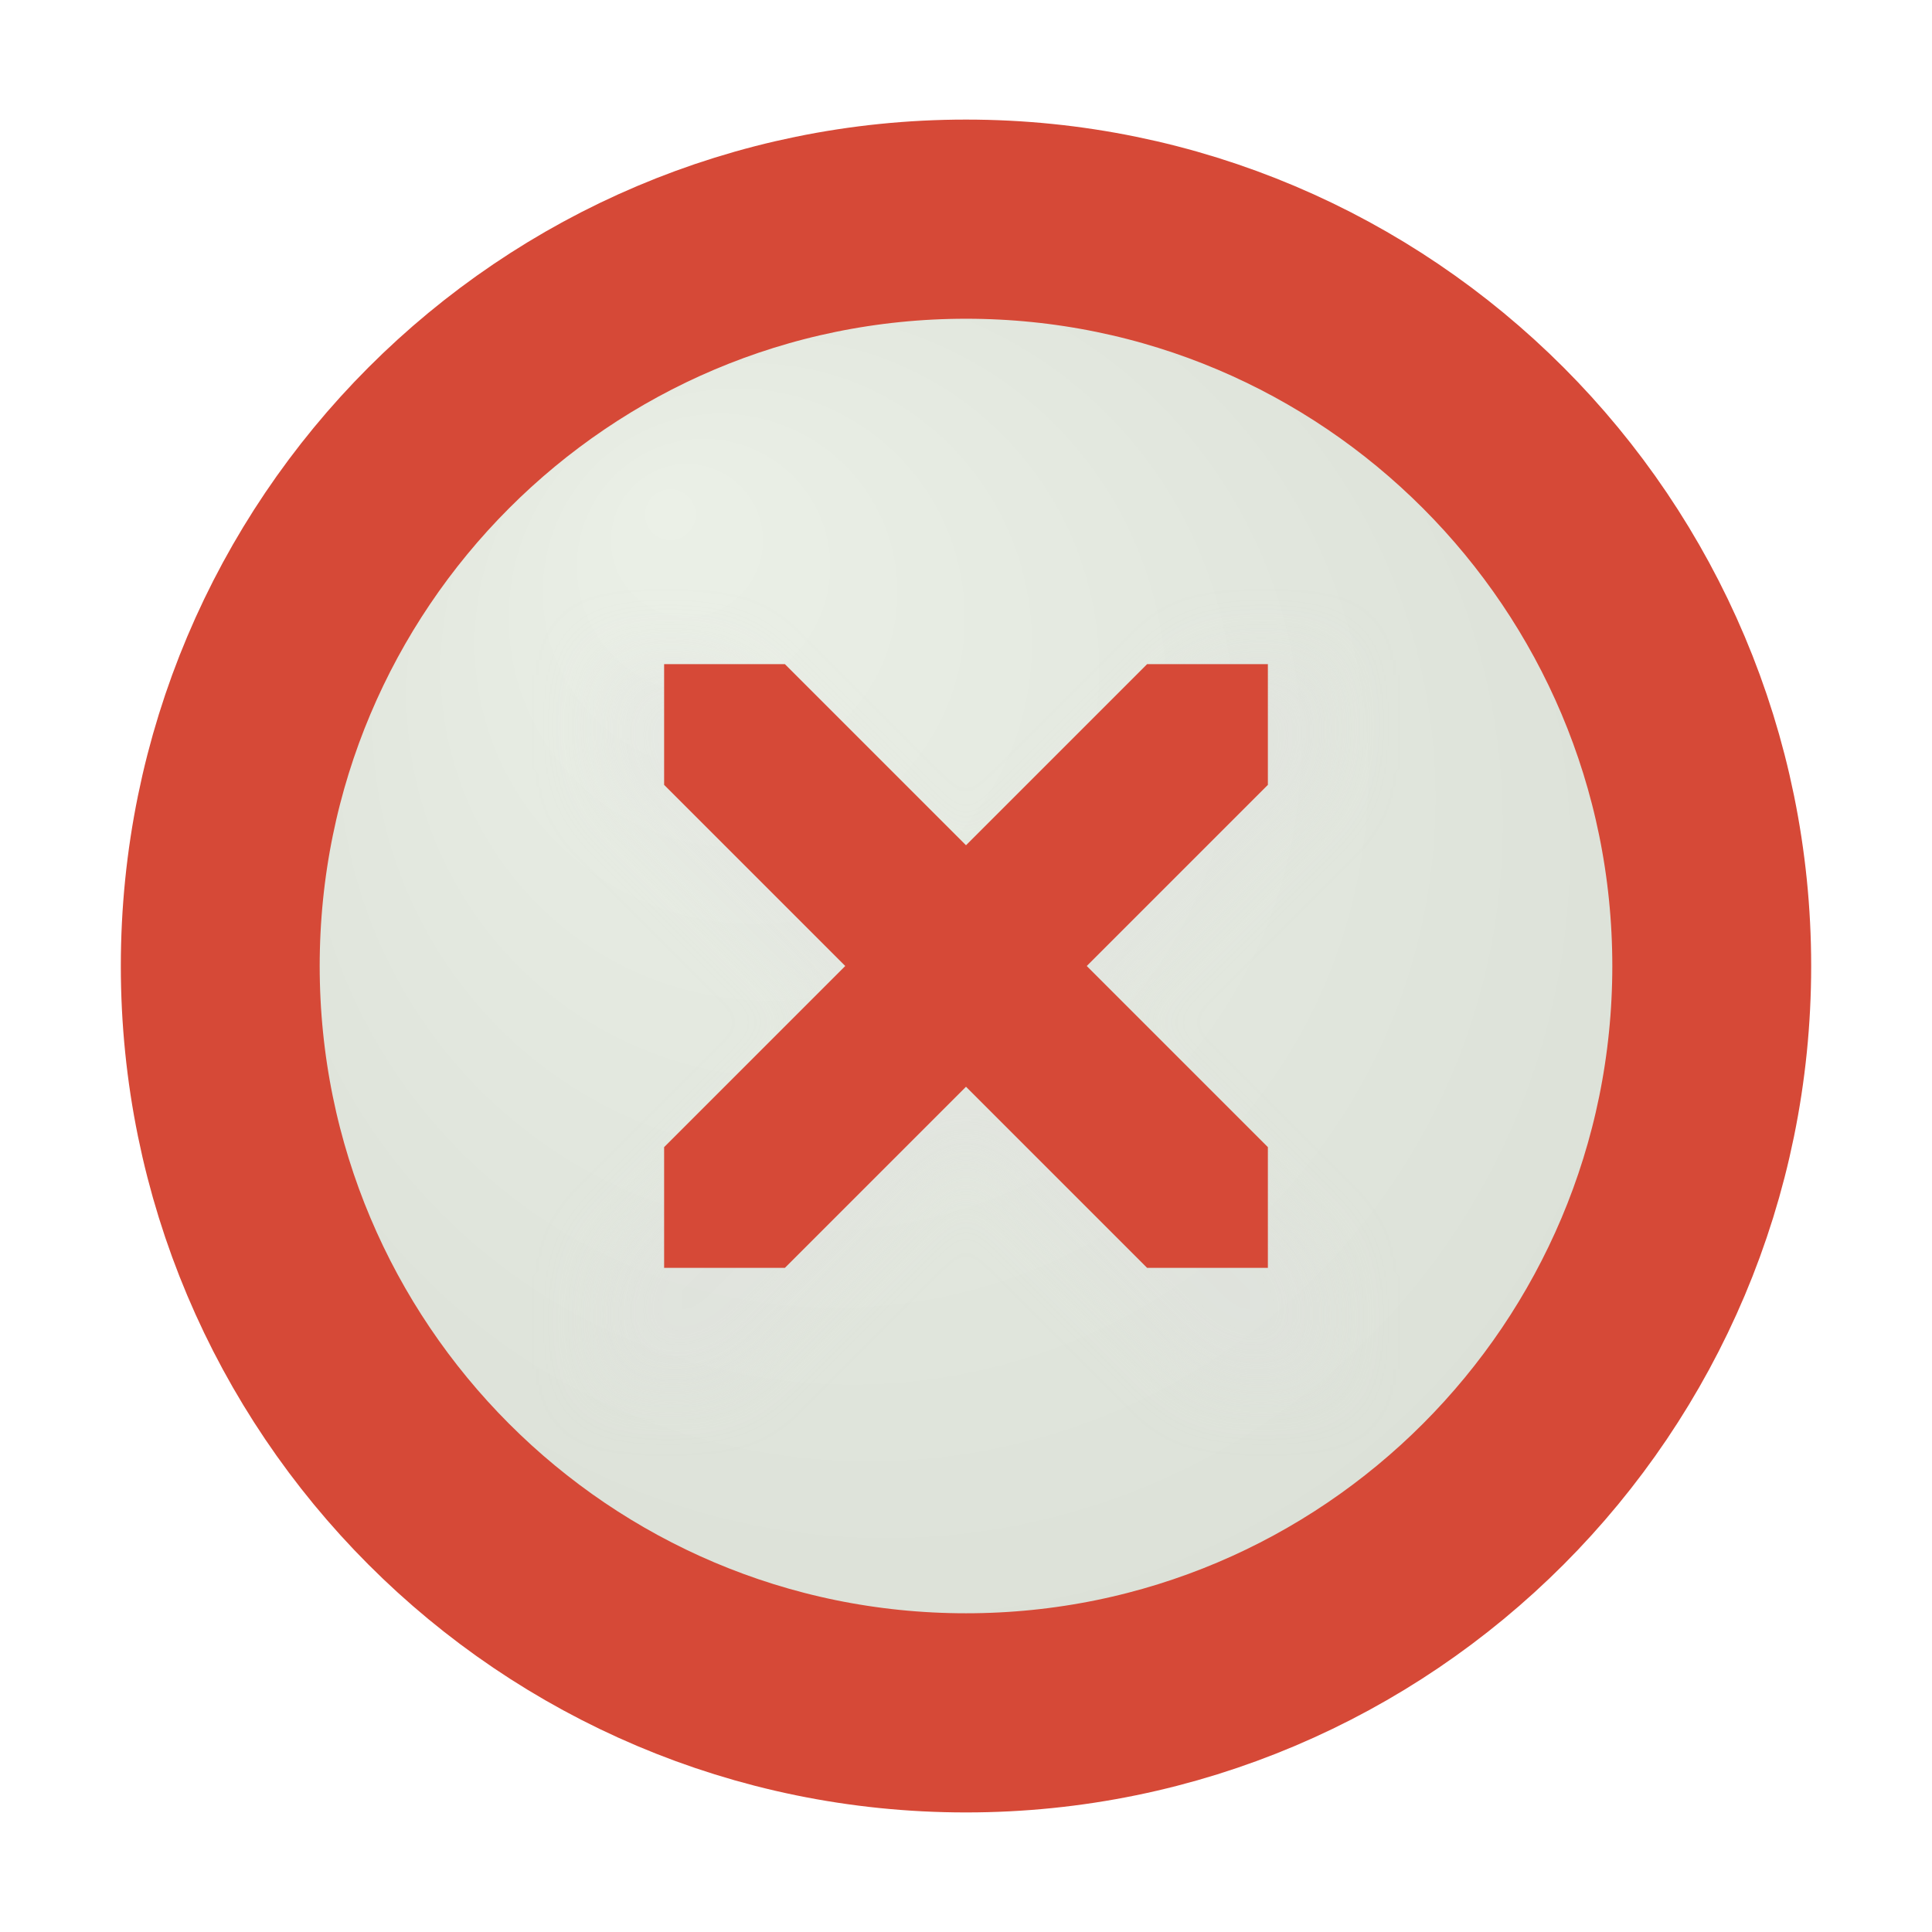
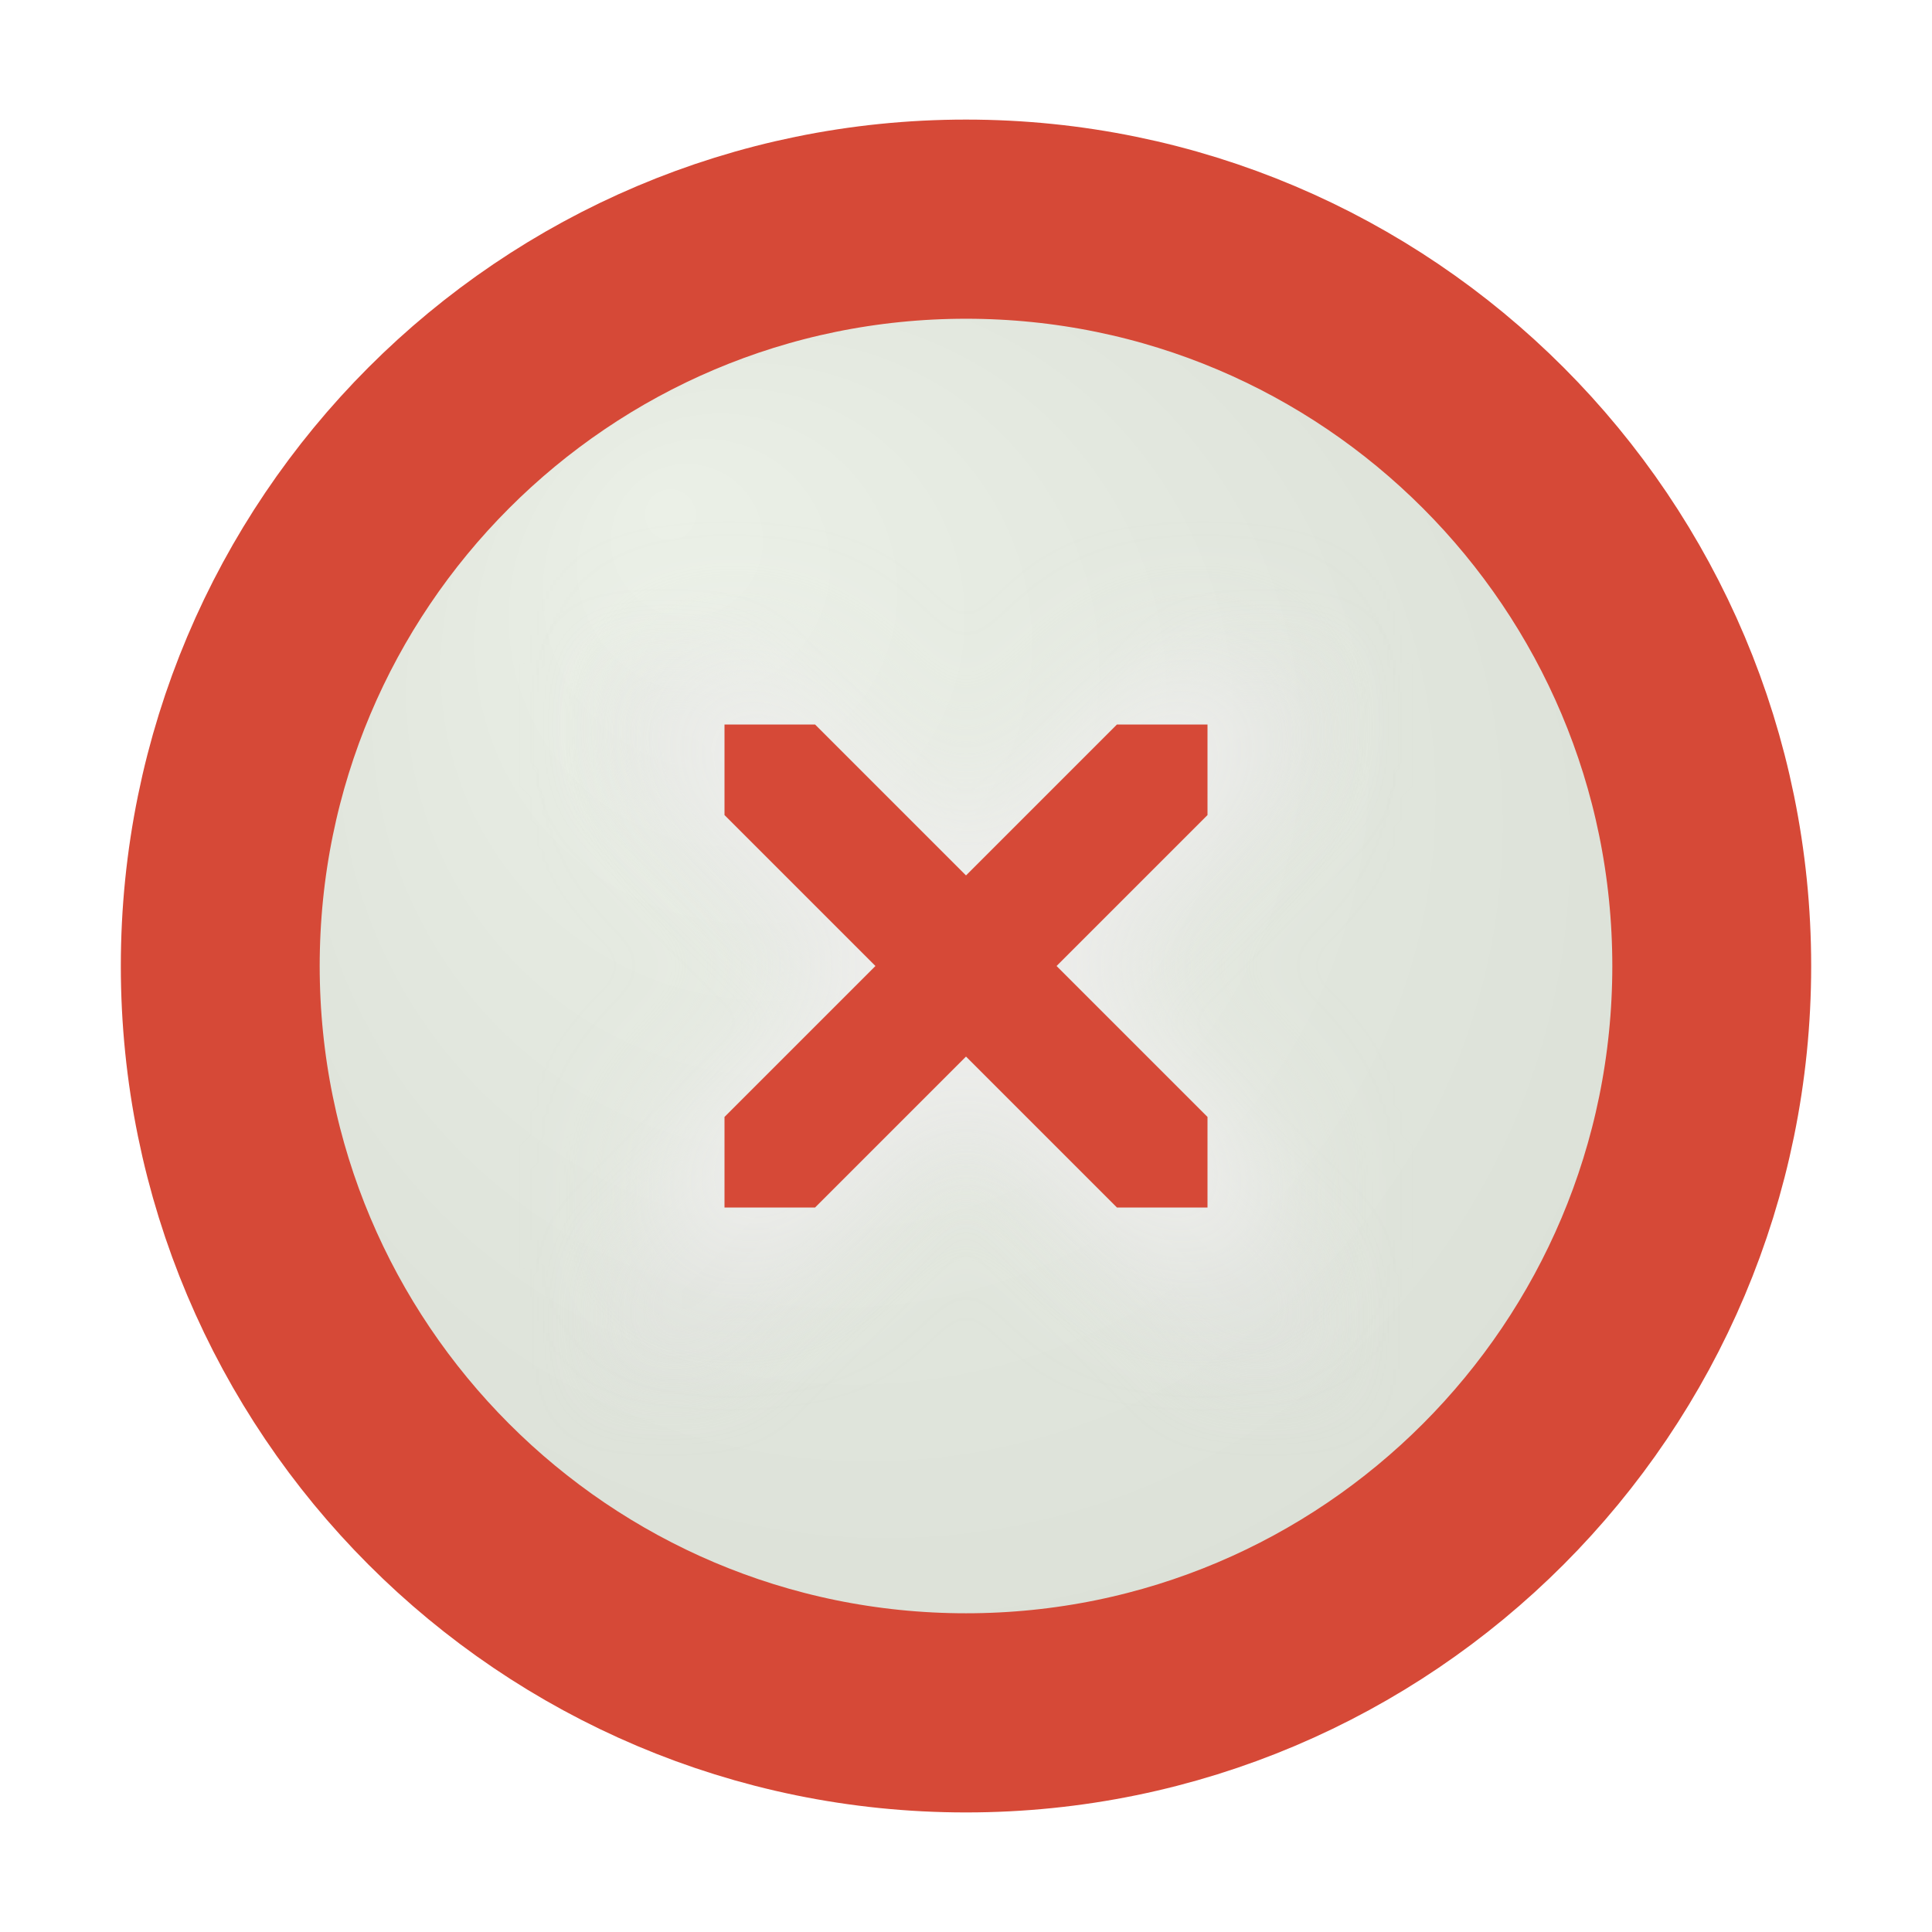
<svg xmlns="http://www.w3.org/2000/svg" xmlns:xlink="http://www.w3.org/1999/xlink" width="32" height="32" id="svg2" version="1.1">
  <defs id="defs4">
    <linearGradient id="linearGradient3979">
      <stop style="stop-color:#838382;stop-opacity:1;" offset="0" id="stop3981" />
      <stop style="stop-color:#50504f;stop-opacity:1;" offset="1" id="stop3983" />
    </linearGradient>
    <linearGradient id="linearGradient3917">
      <stop style="stop-color:#4f4f4f;stop-opacity:1;" offset="0" id="stop3919" />
      <stop style="stop-color:#939393;stop-opacity:1;" offset="1" id="stop3921" />
    </linearGradient>
    <linearGradient id="linearGradient3901">
      <stop style="stop-color:#ebf0e7;stop-opacity:1;" offset="0" id="stop3903" />
      <stop style="stop-color:#d9ded5;stop-opacity:1;" offset="1" id="stop3905" />
    </linearGradient>
    <linearGradient id="linearGradient2499" y2="5.468" gradientUnits="userSpaceOnUse" x2="63.397" gradientTransform="matrix(2.8014,0,0,2.8014,-142.25,43.835)" y1="-12.489" x1="63.397">
      <stop id="stop4875" style="stop-color:#ffffff;stop-opacity:0;" offset="0" />
      <stop offset="0.705" style="stop-color:#ffffff;stop-opacity:0;" id="stop3899" />
      <stop id="stop4877" style="stop-color:#ffffff;stop-opacity:1;" offset="1" />
    </linearGradient>
    <radialGradient r="61.016" fy="991.862" fx="64.808" cy="1019.362" cx="64.808" gradientTransform="matrix(1.226924,0,0,0.9913394,-14.52316,8.559101)" gradientUnits="userSpaceOnUse" id="radialGradient5966" xlink:href="#linearGradient2499" />
    <linearGradient x1="24" y1="5" x2="24" gradientUnits="userSpaceOnUse" y2="45" id="linearGradient3269">
      <stop offset="0" style="stop-color:#fff" id="stop3261" />
      <stop offset="1" style="stop-color:#fff;stop-opacity:0" id="stop3263" />
    </linearGradient>
    <linearGradient x1="24.104" y1="15.181" gradientTransform="matrix(1.8451,0,0,1.834,-20.057,-17.214)" x2="24.104" gradientUnits="userSpaceOnUse" y2="34.225" id="linearGradient2452">
      <stop offset="0" style="stop-color:#d7e866" id="stop2266" />
      <stop offset="1" style="stop-color:#8cab2a" id="stop2268" />
    </linearGradient>
    <radialGradient r="10.625" gradientTransform="matrix(2.1647,0,0,0.75294,-111.56,36.518)" cx="62.625" cy="4.625" gradientUnits="userSpaceOnUse" id="radialGradient2469">
      <stop offset="0" id="stop8840" style="stop-color:#000000;stop-opacity:0;" />
      <stop offset="1" style="stop-color:#8f8f8f;stop-opacity:1;" id="stop8842" />
    </radialGradient>
    <radialGradient xlink:href="#linearGradient3901" id="radialGradient3911" cx="18" cy="18" fx="13.089" fy="10.411" r="15" gradientUnits="userSpaceOnUse" gradientTransform="matrix(1.133333,8.1333333e-8,-8.1333332e-8,1.133333,-2.399999,-2.400002)" />
    <radialGradient xlink:href="#linearGradient3901-1" id="radialGradient3911-2" cx="18" cy="18" fx="13.089" fy="10.411" r="15" gradientUnits="userSpaceOnUse" gradientTransform="matrix(1.133333,8.1333333e-8,-8.1333332e-8,1.133333,-2.399999,-2.400002)" />
    <linearGradient id="linearGradient3901-1">
      <stop style="stop-color:#ebf0e7;stop-opacity:1;" offset="0" id="stop3903-2" />
      <stop style="stop-color:#d9ded5;stop-opacity:1;" offset="1" id="stop3905-3" />
    </linearGradient>
    <radialGradient r="15" fy="10.411" fx="13.089" cy="18" cx="18" gradientTransform="matrix(1.133333,8.1333333e-8,-8.1333332e-8,1.133333,-2.399999,-2.400002)" gradientUnits="userSpaceOnUse" id="radialGradient3940" xlink:href="#radialGradient2469" />
    <radialGradient xlink:href="#linearGradient3901-7" id="radialGradient3911-1" cx="18" cy="18" fx="13.089" fy="10.411" r="15" gradientUnits="userSpaceOnUse" gradientTransform="matrix(1.133333,8.1333333e-8,-8.1333332e-8,1.133333,-2.399999,-2.400002)" />
    <linearGradient id="linearGradient3901-7">
      <stop style="stop-color:#ebf0e7;stop-opacity:1;" offset="0" id="stop3903-7" />
      <stop style="stop-color:#d9ded5;stop-opacity:1;" offset="1" id="stop3905-36" />
    </linearGradient>
    <filter id="filter4296" x="-0.108" width="1.216" y="-0.108" height="1.216">
      <feGaussianBlur stdDeviation="0.54" id="feGaussianBlur4298" />
    </filter>
+     <linearGradient xlink:href="#linearGradient3979-7" id="linearGradient4306" x1="15" y1="1027.362" x2="15" y2="1047.362" gradientUnits="userSpaceOnUse" />
+     <linearGradient id="linearGradient3979-7">
+       <stop style="stop-color:#838382;stop-opacity:1;" offset="0" id="stop3981-1" />
+       <stop style="stop-color:#50504f;stop-opacity:1;" offset="1" id="stop3983-2" />
+     </linearGradient>
+     <filter id="filter3911" x="-0.241" width="1.482" y="-0.241" height="1.482">
+       <feGaussianBlur stdDeviation="1.005" id="feGaussianBlur3913" />
+     </filter>
  </defs>
  <g id="layer1" transform="translate(0,-1020.362)">
    <path style="fill:url(#radialGradient3911);fill-opacity:1;stroke:none" id="path3131" d="M 33,18 C 33,26.284 26.284,33 18,33 9.716,33 3,26.284 3,18 3,9.716 9.716,3 18,3 26.284,3 33,9.716 33,18 z" transform="matrix(0.8880414,0,0,0.893934,-0.07313401,1020.271)" />
    <path id="path2997-5" d="m 20,1043.296 -4,-4 -4,4 -2,0 0,-2 4,-4 -4,-4 0,-2 2,0 4,4 4,-4 2,0 0,2 -4,4 4,4 0,2 z" style="opacity:0.299;fill:#e0e0e0;fill-opacity:1;stroke:none;filter:url(#filter4296)" />
    <path style="fill:none;stroke:#d64937;stroke-width:4;stroke-miterlimit:4;stroke-opacity:1;stroke-dasharray:none" id="path3915" d="M 33,18 C 33,26.284 26.284,33 18,33 9.716,33 3,26.284 3,18 3,9.716 9.716,3 18,3 26.284,3 33,9.716 33,18 z" transform="matrix(0.8234563,0,0,0.8246752,1.177786,1021.518)" />
-     <path id="path2997" d="m 19,1041.362 -3,-3 -3,3 -2,0 0,-2 3,-3 -3,-3 0,-2 2,0 3,3 3,-3 2,0 0,2 -3,3 3,3 0,2 z" style="fill:#d64937;fill-opacity:1;stroke:none" />
+     <path id="path2997" d="m 19,1041.362 -3,-3 -3,3 -2,0 0,-2 3,-3 -3,-3 0,-2 2,0 3,3 3,-3 2,0 0,2 -3,3 3,3 0,2 z" style="fill:#eeeeec;fill-opacity:1;stroke:none;filter:url(#filter3911)" />
+     <path id="path2997-0" d="m 18.5,1040.362 -2.5,-2.5 -2.5,2.5 -1.5,0 0,-1.5 2.5,-2.5 -2.5,-2.5 0,-1.5 1.5,0 2.5,2.5 2.5,-2.5 1.5,0 0,1.5 -2.5,2.5 2.5,2.5 0,1.5 z" style="fill:#d64937;fill-opacity:1;stroke:none" />
  </g>
</svg>
